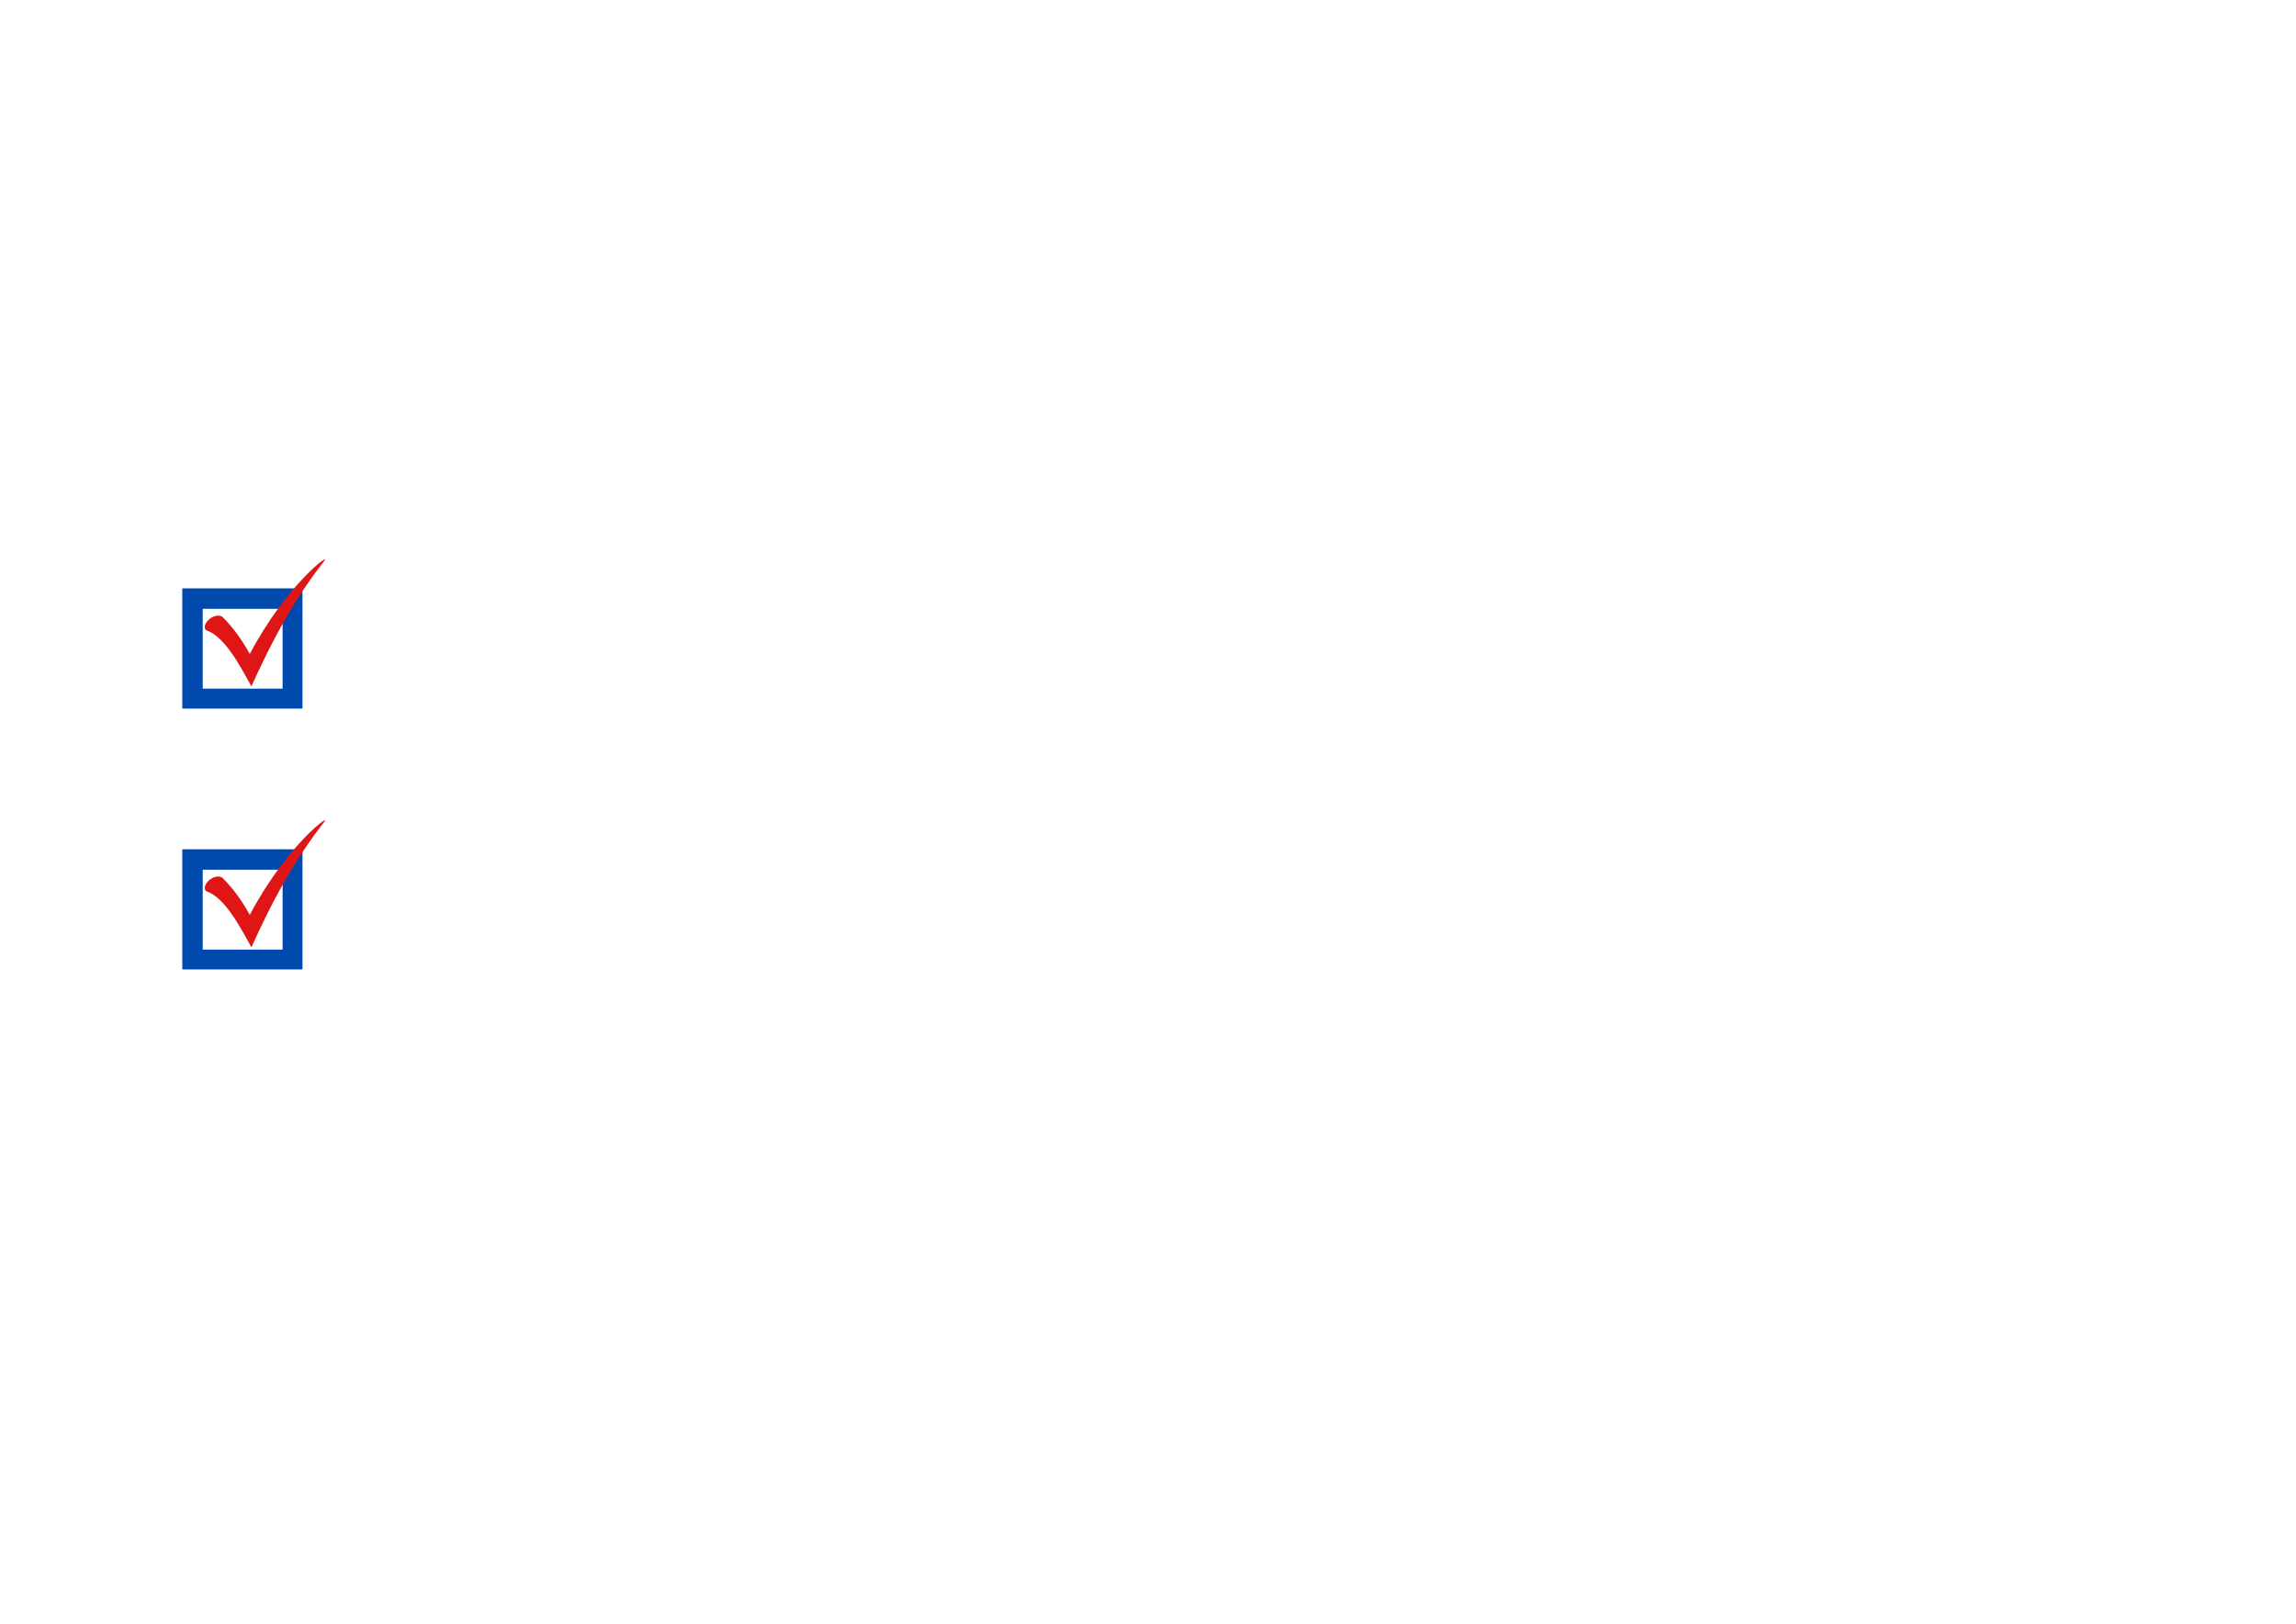
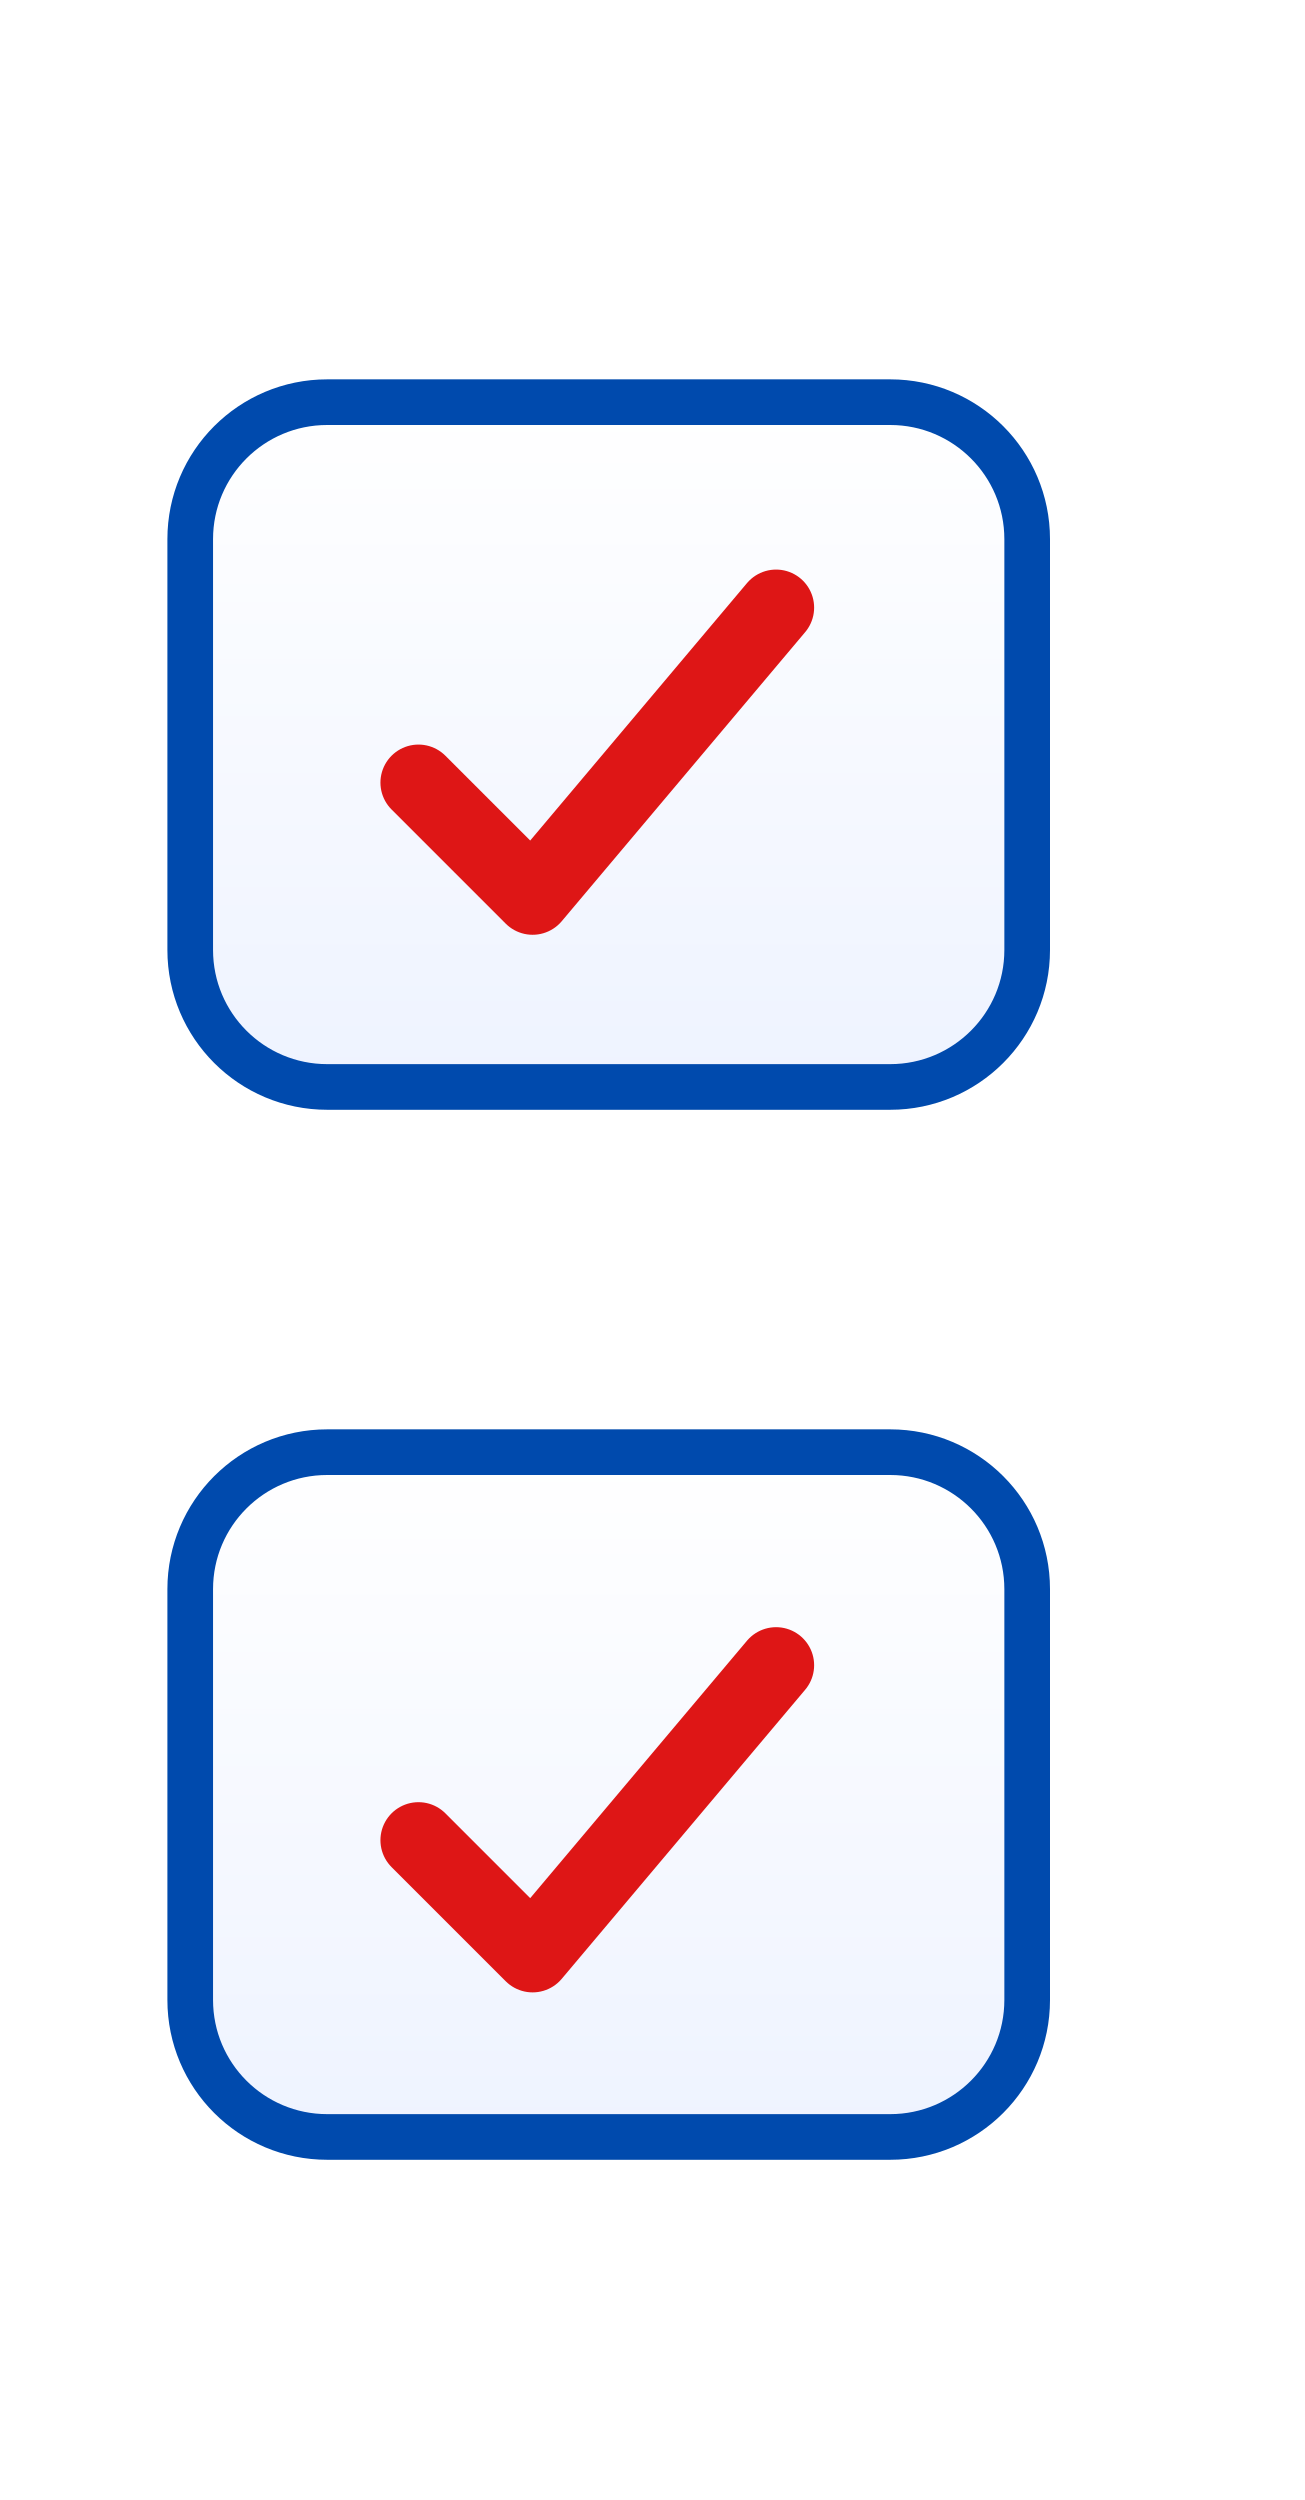
- <svg xmlns="http://www.w3.org/2000/svg" width="1123" zoomAndPan="magnify" viewBox="0 0 842.25 595.5" height="794" preserveAspectRatio="xMidYMid meet" version="1.0">
+ <svg xmlns="http://www.w3.org/2000/svg" viewBox="0 -15 120 230" aria-hidden="true" role="img">
  <defs>
-     <clipPath id="dc29ac6165">
-       <path d="M 0.207 0.129 L 105.473 0.129 L 105.473 106 L 0.207 106 Z M 0.207 0.129 " clip-rule="nonzero" />
-     </clipPath>
-     <clipPath id="441c9864f7">
-       <path d="M 31.684 31.613 L 74.355 31.613 L 74.355 74.285 L 31.684 74.285 Z M 31.684 31.613 " clip-rule="nonzero" />
-     </clipPath>
-     <clipPath id="ef266901ac">
-       <path d="M 30.871 30.801 L 74.949 30.801 L 74.949 74.879 L 30.871 74.879 Z M 30.871 30.801 " clip-rule="nonzero" />
-     </clipPath>
-     <clipPath id="b427edb872">
-       <path d="M 39 20 L 84 20 L 84 66.984 L 39 66.984 Z M 39 20 " clip-rule="nonzero" />
-     </clipPath>
-     <clipPath id="7b151544be">
-       <rect x="0" width="106" y="0" height="106" />
-     </clipPath>
-     <clipPath id="d6214e7a44">
-       <path d="M 0.207 95 L 105.473 95 L 105.473 201.312 L 0.207 201.312 Z M 0.207 95 " clip-rule="nonzero" />
-     </clipPath>
-     <clipPath id="03193a9622">
-       <path d="M 31.684 32.312 L 74.355 32.312 L 74.355 74.984 L 31.684 74.984 Z M 31.684 32.312 " clip-rule="nonzero" />
-     </clipPath>
-     <clipPath id="b4ed7dfff3">
-       <path d="M 30.871 31.496 L 74.949 31.496 L 74.949 75.574 L 30.871 75.574 Z M 30.871 31.496 " clip-rule="nonzero" />
-     </clipPath>
-     <clipPath id="86a9fa68f7">
-       <path d="M 39 20 L 84 20 L 84 67.68 L 39 67.68 Z M 39 20 " clip-rule="nonzero" />
-     </clipPath>
-     <clipPath id="6f9ee7dbfd">
-       <rect x="0" width="106" y="0" height="107" />
-     </clipPath>
-     <clipPath id="8fe5257ed4">
-       <rect x="0" width="106" y="0" height="202" />
-     </clipPath>
+     <linearGradient id="cardShade" x1="0" y1="0" x2="0" y2="1">
+       <stop offset="0%" stop-color="#ffffff" />
+       <stop offset="100%" stop-color="#eef3ff" />
+     </linearGradient>
  </defs>
-   <g transform="matrix(1, 0, 0, 1, 36, 185)">
-     <g clip-path="url(#8fe5257ed4)">
-       <g clip-path="url(#dc29ac6165)">
-         <g>
-           <g clip-path="url(#7b151544be)">
-             <g clip-path="url(#441c9864f7)">
-               <path fill="#000000" d="M 74.945 74.875 L 30.867 74.875 L 30.867 30.797 L 74.945 30.797 Z M 31.148 74.594 L 74.668 74.594 L 74.668 31.078 L 31.148 31.078 Z M 31.148 74.594 " fill-opacity="1" fill-rule="nonzero" />
-             </g>
-             <g clip-path="url(#ef266901ac)">
-               <path stroke-linecap="butt" transform="matrix(0.678121, 0, 0, 0.678121, 30.87172, 30.8006)" fill="none" stroke-linejoin="miter" d="M -0.001 0 L -0.001 65.312 L 65.311 65.312 L 65.311 0 L -0.001 0 " stroke="#004aad" stroke-width="22.109" stroke-opacity="1" stroke-miterlimit="4" />
-             </g>
-             <g clip-path="url(#b427edb872)">
-               <path fill="#de1616" d="M 45.52 41.184 C 49.68 45.344 52.652 49.508 55.625 54.859 C 69.5 28.695 86.348 16.805 82.781 20.965 C 71.484 35.434 63.754 50.102 56.223 66.75 C 51.859 58.824 46.312 48.316 39.57 46.137 C 37.59 44.156 42.348 39.398 45.52 41.184 Z M 45.52 41.184 " fill-opacity="1" fill-rule="nonzero" />
-             </g>
-           </g>
-         </g>
-       </g>
-       <g clip-path="url(#d6214e7a44)">
-         <g transform="matrix(1, 0, 0, 1, 0, 95)">
-           <g clip-path="url(#6f9ee7dbfd)">
-             <g clip-path="url(#03193a9622)">
-               <path fill="#000000" d="M 74.945 75.57 L 30.867 75.57 L 30.867 31.496 L 74.945 31.496 Z M 31.148 75.293 L 74.668 75.293 L 74.668 31.773 L 31.148 31.773 Z M 31.148 75.293 " fill-opacity="1" fill-rule="nonzero" />
-             </g>
-             <g clip-path="url(#b4ed7dfff3)">
-               <path stroke-linecap="butt" transform="matrix(0.678121, 0, 0, 0.678121, 30.87172, 31.4975)" fill="none" stroke-linejoin="miter" d="M -0.001 -0.002 L -0.001 65.315 L 65.311 65.315 L 65.311 -0.002 L -0.001 -0.002 " stroke="#004aad" stroke-width="22.109" stroke-opacity="1" stroke-miterlimit="4" />
-             </g>
-             <g clip-path="url(#86a9fa68f7)">
-               <path fill="#de1616" d="M 45.52 41.879 C 49.68 46.043 52.652 50.203 55.625 55.555 C 69.5 29.391 86.348 17.5 82.781 21.664 C 71.484 36.133 63.754 50.797 56.223 67.449 C 51.859 59.52 46.312 49.016 39.57 46.836 C 37.59 44.852 42.348 40.094 45.52 41.879 Z M 45.52 41.879 " fill-opacity="1" fill-rule="nonzero" />
-             </g>
-           </g>
-         </g>
-       </g>
-     </g>
+   <g transform="translate(14 22) scale(0.7)">
+     <rect x="5" y="0" width="110" height="90" rx="18" fill="url(#cardShade)" stroke="#004aad" stroke-width="6" />
+     <rect x="5" y="138" width="110" height="90" rx="18" fill="url(#cardShade)" stroke="#004aad" stroke-width="6" />
+     <path d="M35 50 L50 65 L82 27" fill="none" stroke="#de1616" stroke-width="10" stroke-linecap="round" stroke-linejoin="round" />
+     <path d="M35 189 L50 204 L82 166" fill="none" stroke="#de1616" stroke-width="10" stroke-linecap="round" stroke-linejoin="round" />
  </g>
</svg>
